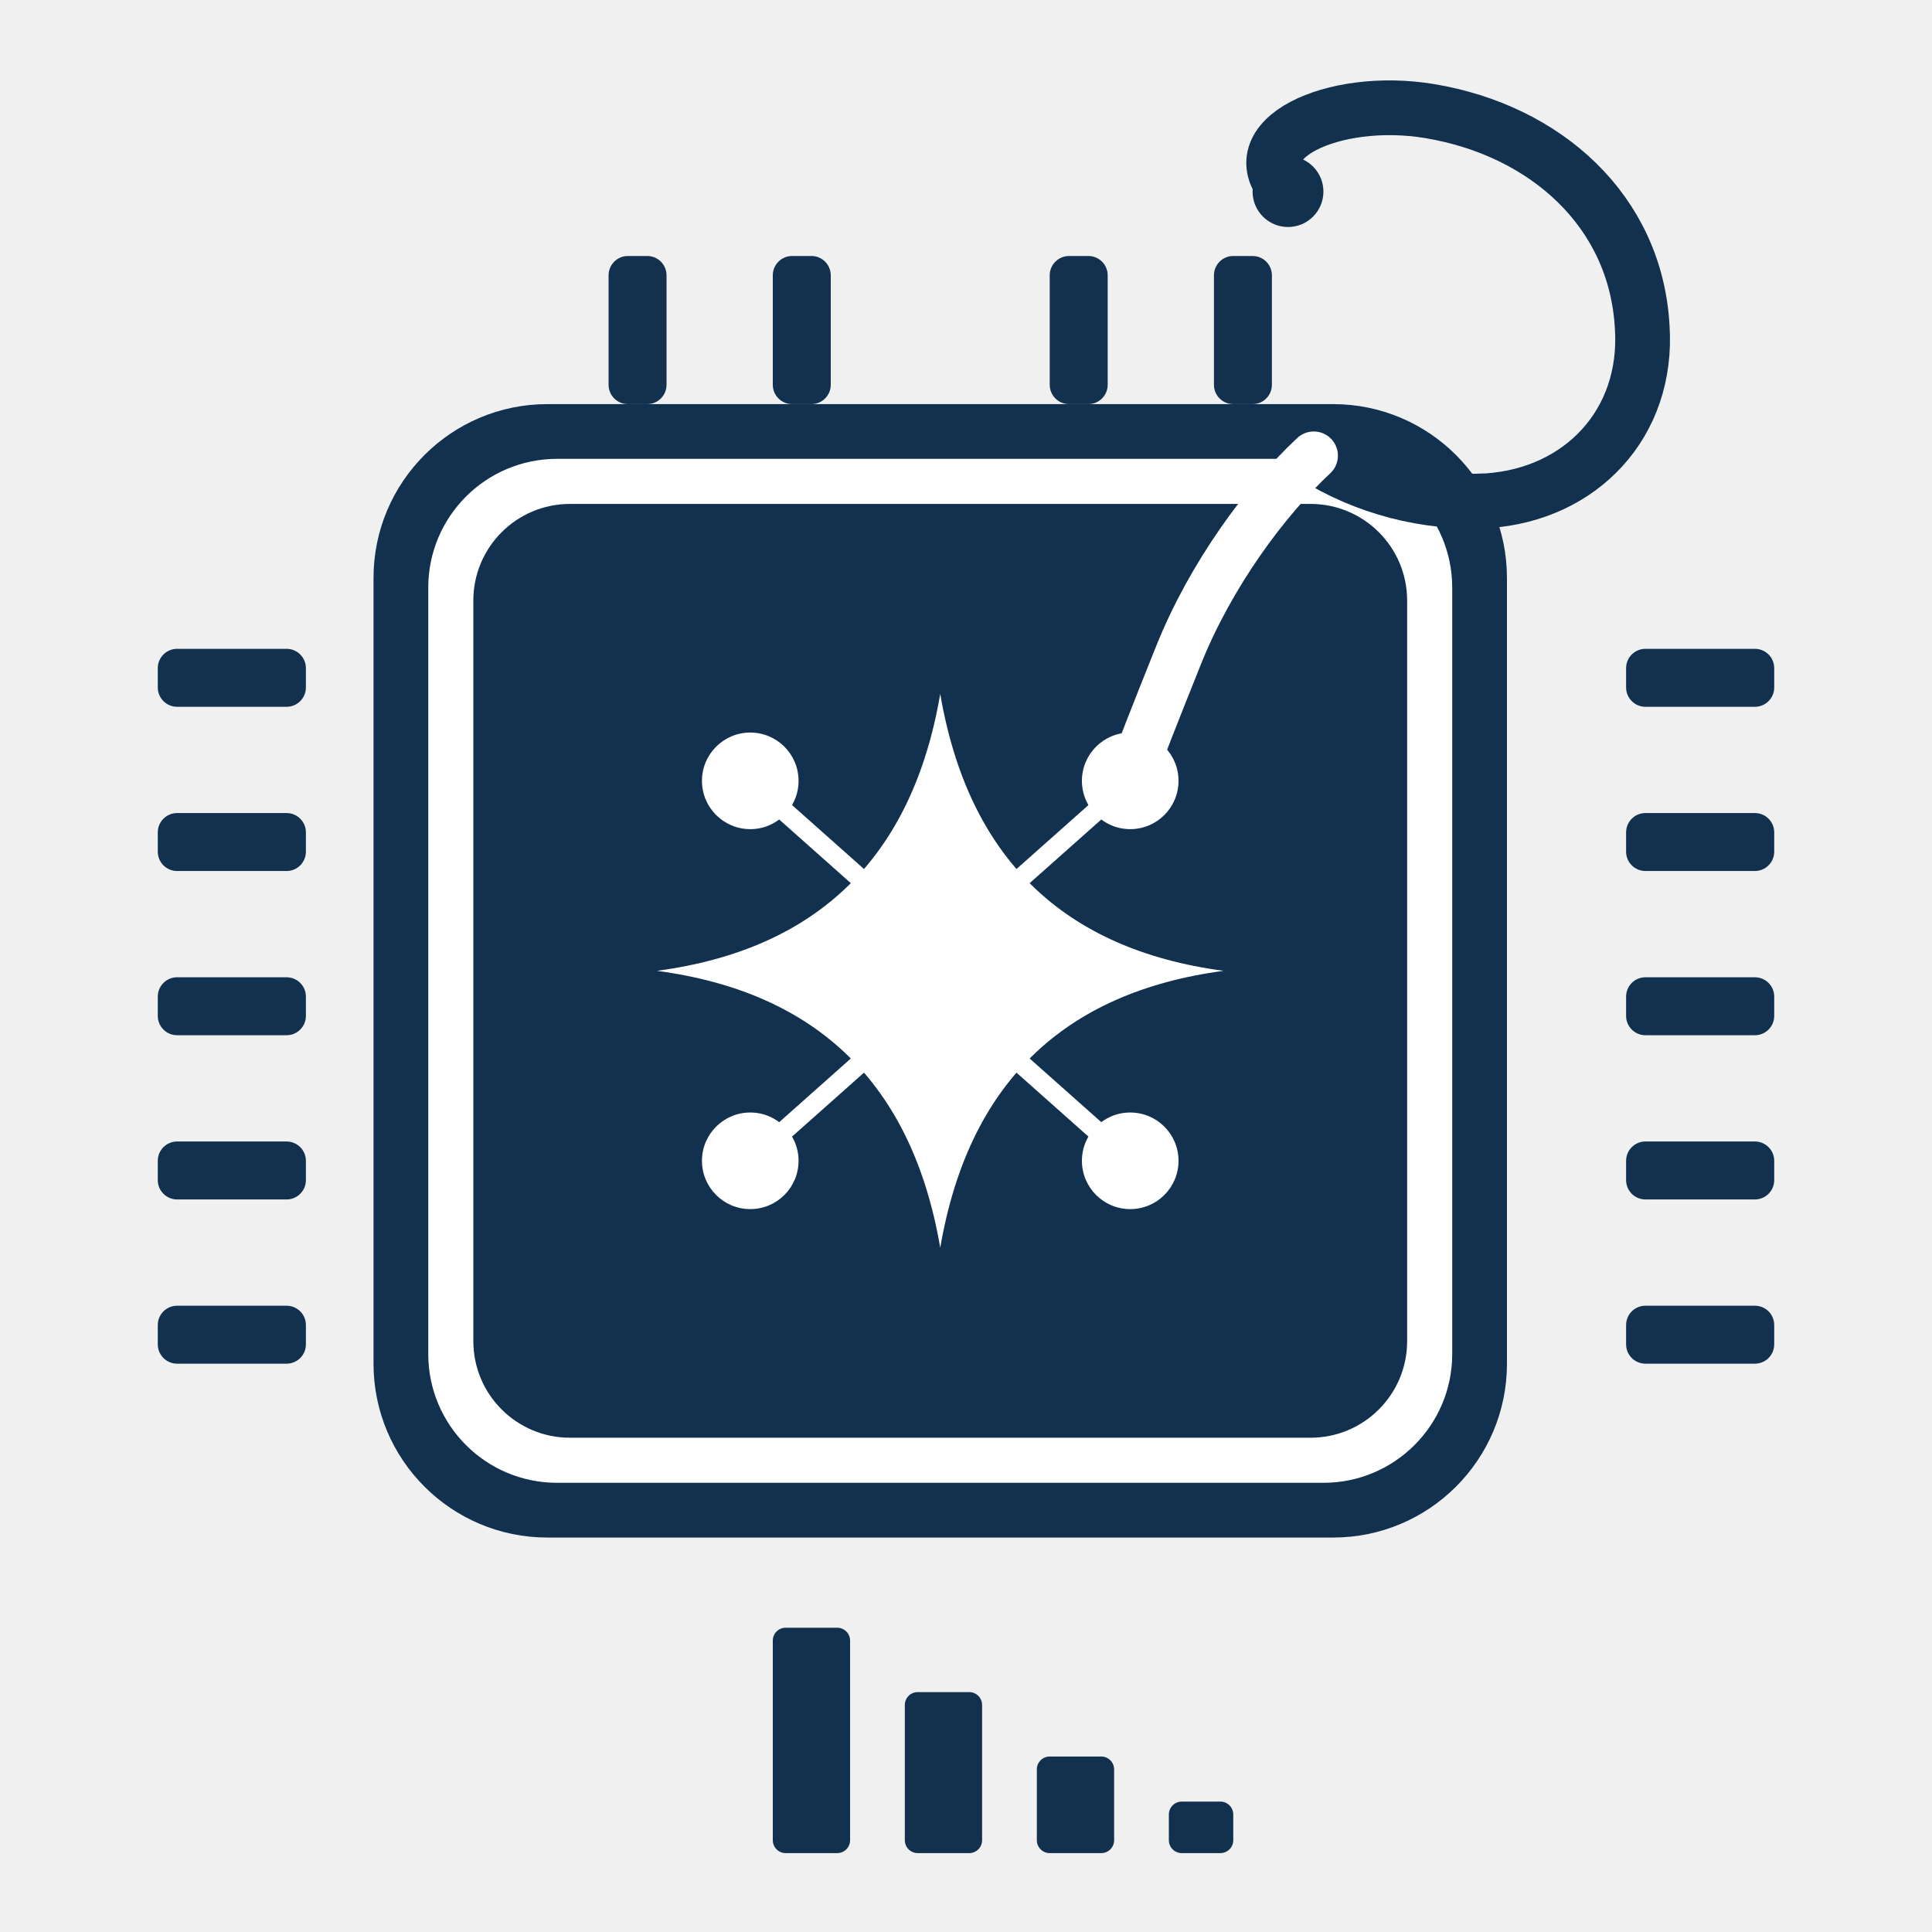
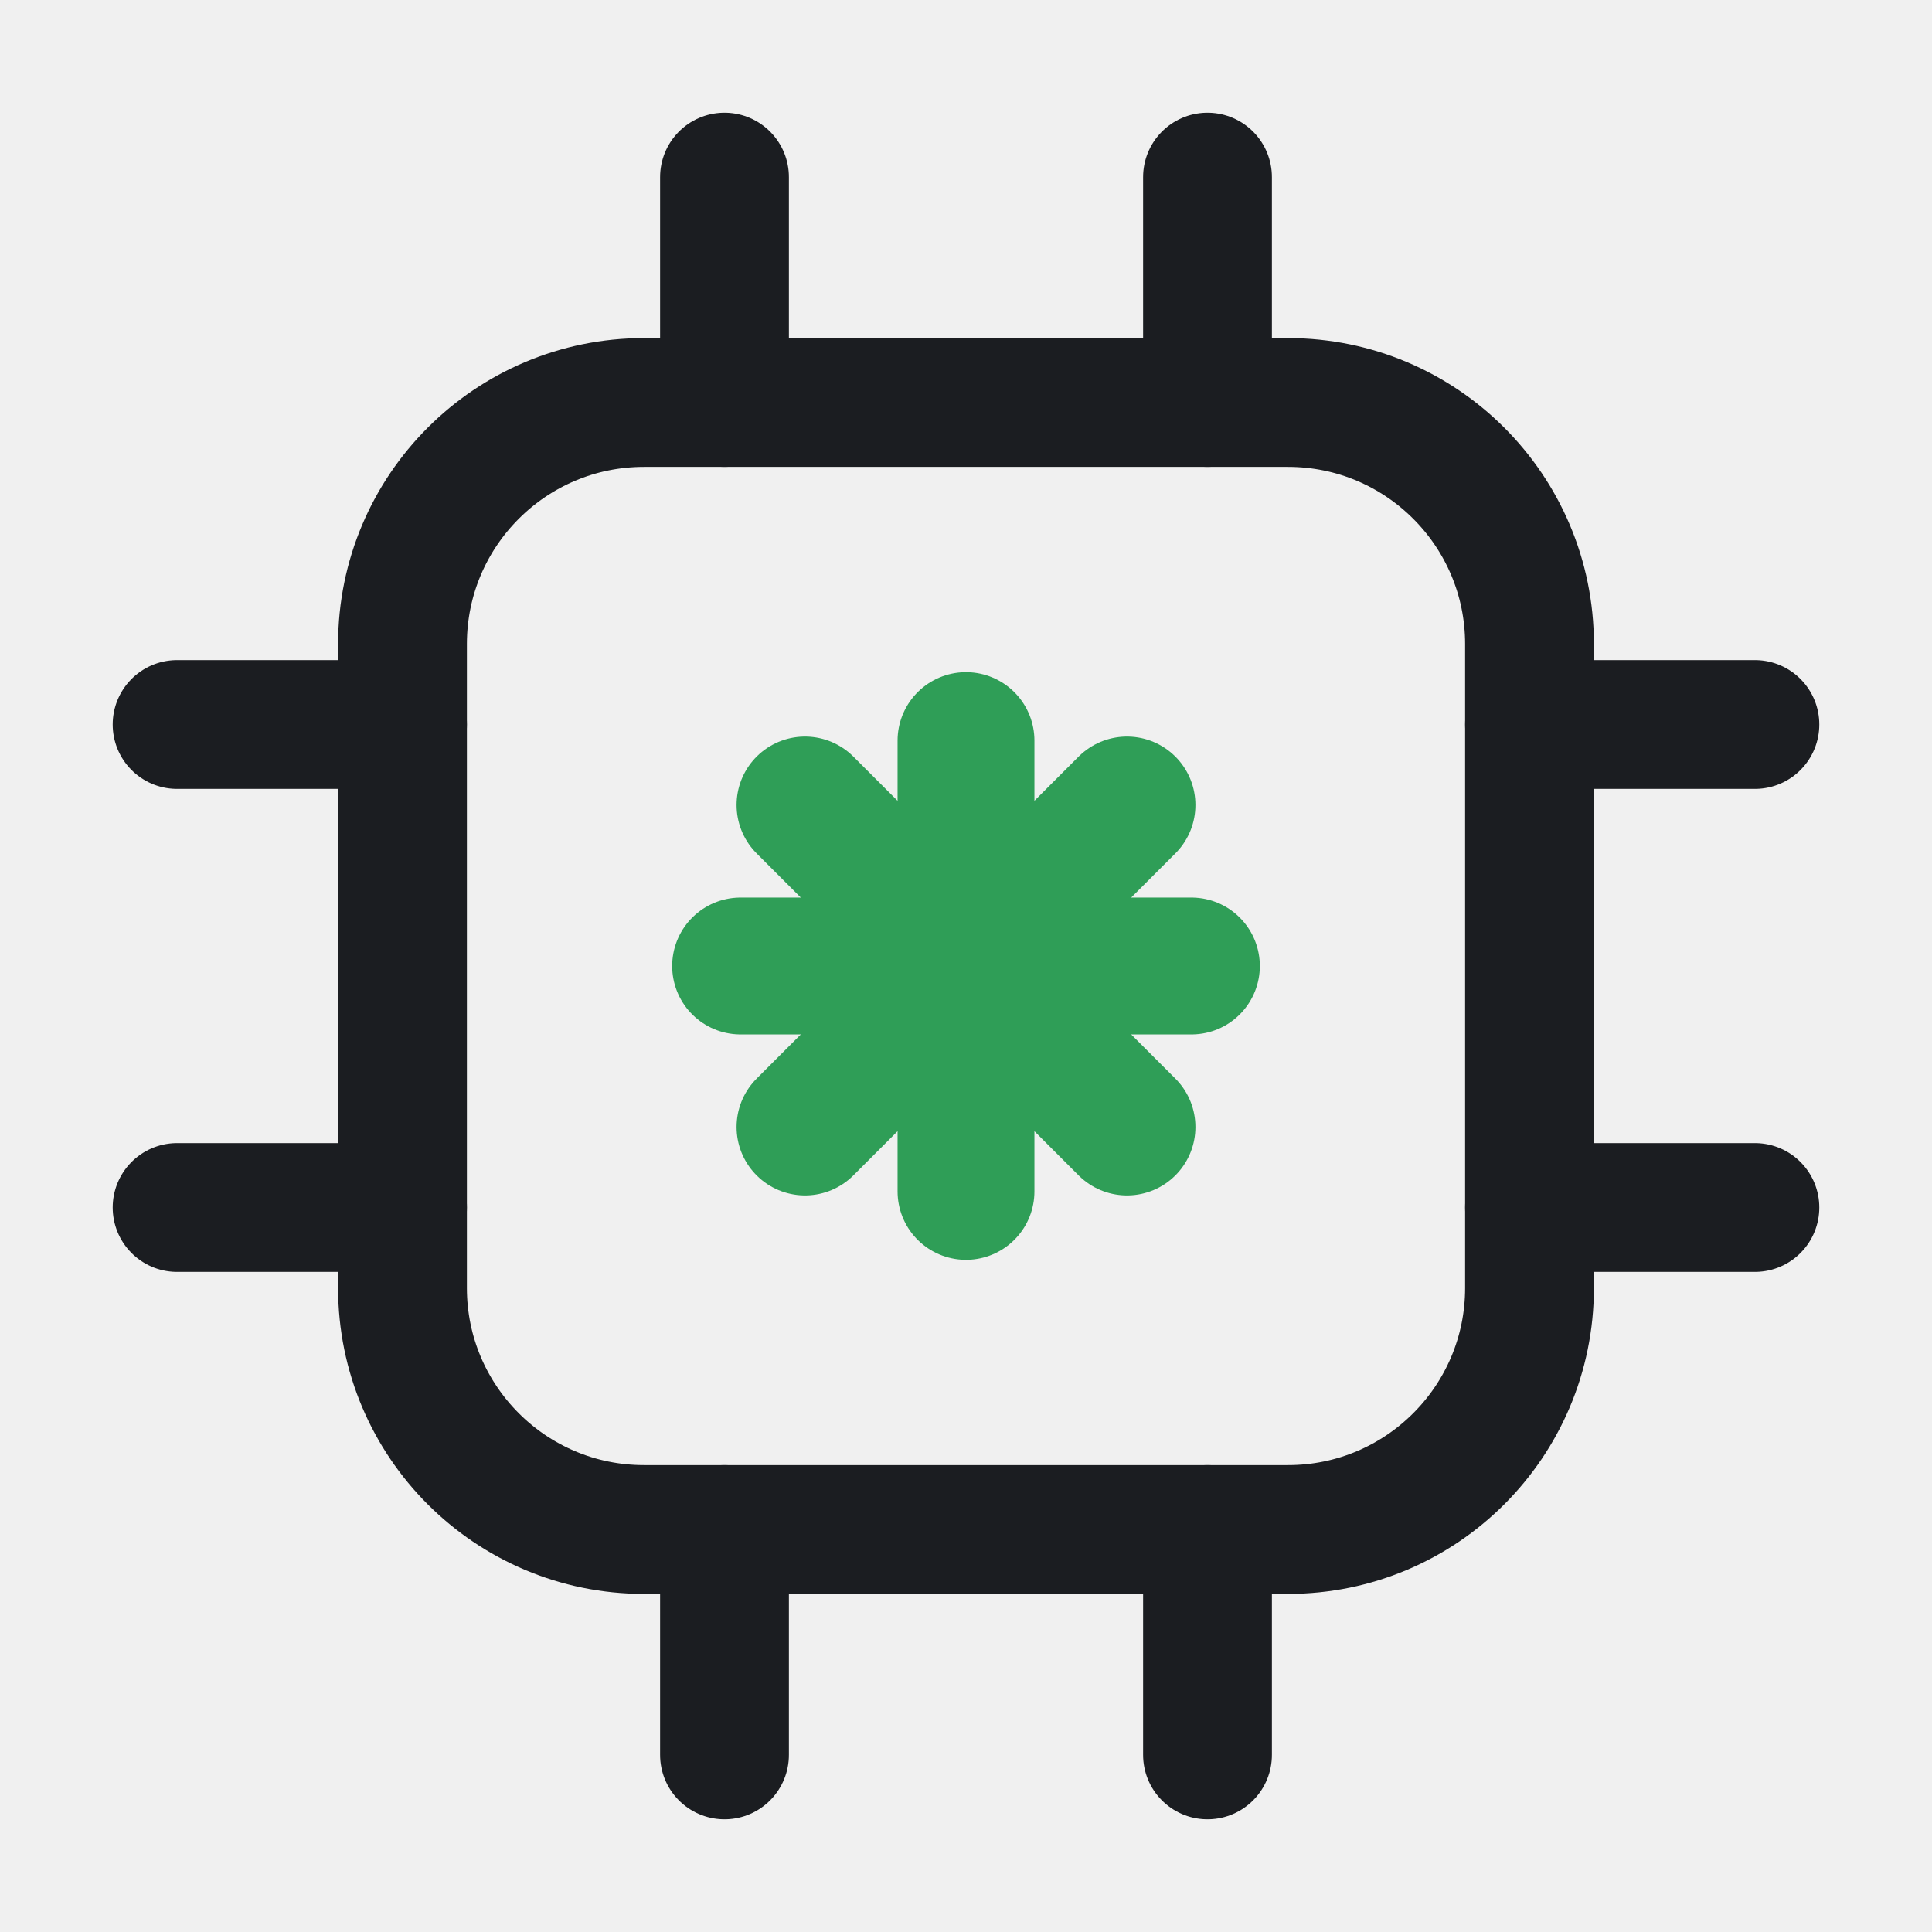
- <svg xmlns="http://www.w3.org/2000/svg" viewBox="212 236.5 600 600">
-   <defs>
-     <g id="pin">
-       <rect x="-9" y="0" width="18" height="46" rx="6" />
-     </g>
-   </defs>
-   <g fill="#12314f">
-     <use href="#pin" x="410" y="316" />
-     <use href="#pin" x="461" y="316" />
-     <use href="#pin" x="547" y="316" />
-     <use href="#pin" x="598" y="316" />
-     <use href="#pin" x="410" y="662" transform="rotate(180 410 685)" />
-     <use href="#pin" x="461" y="662" transform="rotate(180 461 685)" />
-     <use href="#pin" x="512" y="662" transform="rotate(180 512 685)" />
-     <use href="#pin" x="563" y="662" transform="rotate(180 563 685)" />
-     <use href="#pin" x="614" y="662" transform="rotate(180 614 685)" />
-     <use href="#pin" x="284" y="424" transform="rotate(-90 284 447)" />
-     <use href="#pin" x="284" y="475" transform="rotate(-90 284 498)" />
-     <use href="#pin" x="284" y="526" transform="rotate(-90 284 549)" />
-     <use href="#pin" x="284" y="577" transform="rotate(-90 284 600)" />
-     <use href="#pin" x="284" y="628" transform="rotate(-90 284 651)" />
-     <use href="#pin" x="740" y="424" transform="rotate(90 740 447)" />
-     <use href="#pin" x="740" y="475" transform="rotate(90 740 498)" />
-     <use href="#pin" x="740" y="526" transform="rotate(90 740 549)" />
-     <use href="#pin" x="740" y="577" transform="rotate(90 740 600)" />
-     <use href="#pin" x="740" y="628" transform="rotate(90 740 651)" />
+ <svg xmlns="http://www.w3.org/2000/svg" viewBox="0 0 24 24">
+   <rect x="5" y="5" width="14" height="14" rx="3" fill="none" stroke="#1b1d21" stroke-width="1.6" />
+   <g stroke="#1b1d21" stroke-width="1.6" stroke-linecap="round">
+     <line x1="9" y1="5" x2="9" y2="2.2" />
+     <line x1="15" y1="5" x2="15" y2="2.2" />
+     <line x1="9" y1="19" x2="9" y2="21.8" />
+     <line x1="15" y1="19" x2="15" y2="21.8" />
+     <line x1="5" y1="9" x2="2.2" y2="9" />
+     <line x1="5" y1="15" x2="2.2" y2="15" />
+     <line x1="19" y1="9" x2="21.8" y2="9" />
+     <line x1="19" y1="15" x2="21.8" y2="15" />
  </g>
-   <rect x="328" y="362" width="352" height="352" rx="54" fill="#12314f" />
-   <rect x="345" y="379" width="318" height="318" rx="40" fill="#ffffff" />
-   <rect x="359" y="393" width="290" height="290" rx="30" fill="#12314f" />
-   <path d="M 612 296            C 596 280, 626 266, 656 271            C 692 277, 720 302, 722 338            C 724 368, 703 390, 674 392            C 655 393, 636 388, 620 378" fill="none" stroke="#12314f" stroke-width="17" stroke-linecap="round" stroke-linejoin="round" />
-   <circle cx="612" cy="296" r="11" fill="#12314f" />
-   <path d="M 620 378            C 605 392, 588 415, 578 440            C 570 460, 566 470, 563 479" fill="none" stroke="#ffffff" stroke-width="15" stroke-linecap="round" stroke-linejoin="round" />
-   <g stroke="#ffffff" stroke-width="6" stroke-linecap="round">
-     <line x1="563" y1="479" x2="527" y2="511" />
-     <line x1="445" y1="479" x2="481" y2="511" />
-     <line x1="563" y1="597" x2="527" y2="565" />
-     <line x1="445" y1="597" x2="481" y2="565" />
-   </g>
-   <g fill="#ffffff">
-     <circle cx="563" cy="479" r="15" />
-     <circle cx="445" cy="479" r="15" />
-     <circle cx="563" cy="597" r="15" />
-     <circle cx="445" cy="597" r="15" />
-   </g>
-   <path d="M 504 452            Q 517 528 592 538            Q 517 548 504 624            Q 491 548 416 538            Q 491 528 504 452            Z" fill="#ffffff" />
-   <g fill="#12314f">
-     <rect x="452" y="742" width="24" height="70" rx="4" />
-     <rect x="493" y="762" width="24" height="50" rx="4" />
-     <rect x="534" y="782" width="24" height="30" rx="4" />
-     <rect x="575" y="796" width="20" height="16" rx="4" />
+   <g stroke="#2f9e57" stroke-width="1.7" stroke-linecap="round">
+     <line x1="12" y1="9.2" x2="12" y2="14.8" />
+     <line x1="9.2" y1="12" x2="14.8" y2="12" />
+     <line x1="10" y1="10" x2="14" y2="14" />
+     <line x1="14" y1="10" x2="10" y2="14" />
  </g>
</svg>
